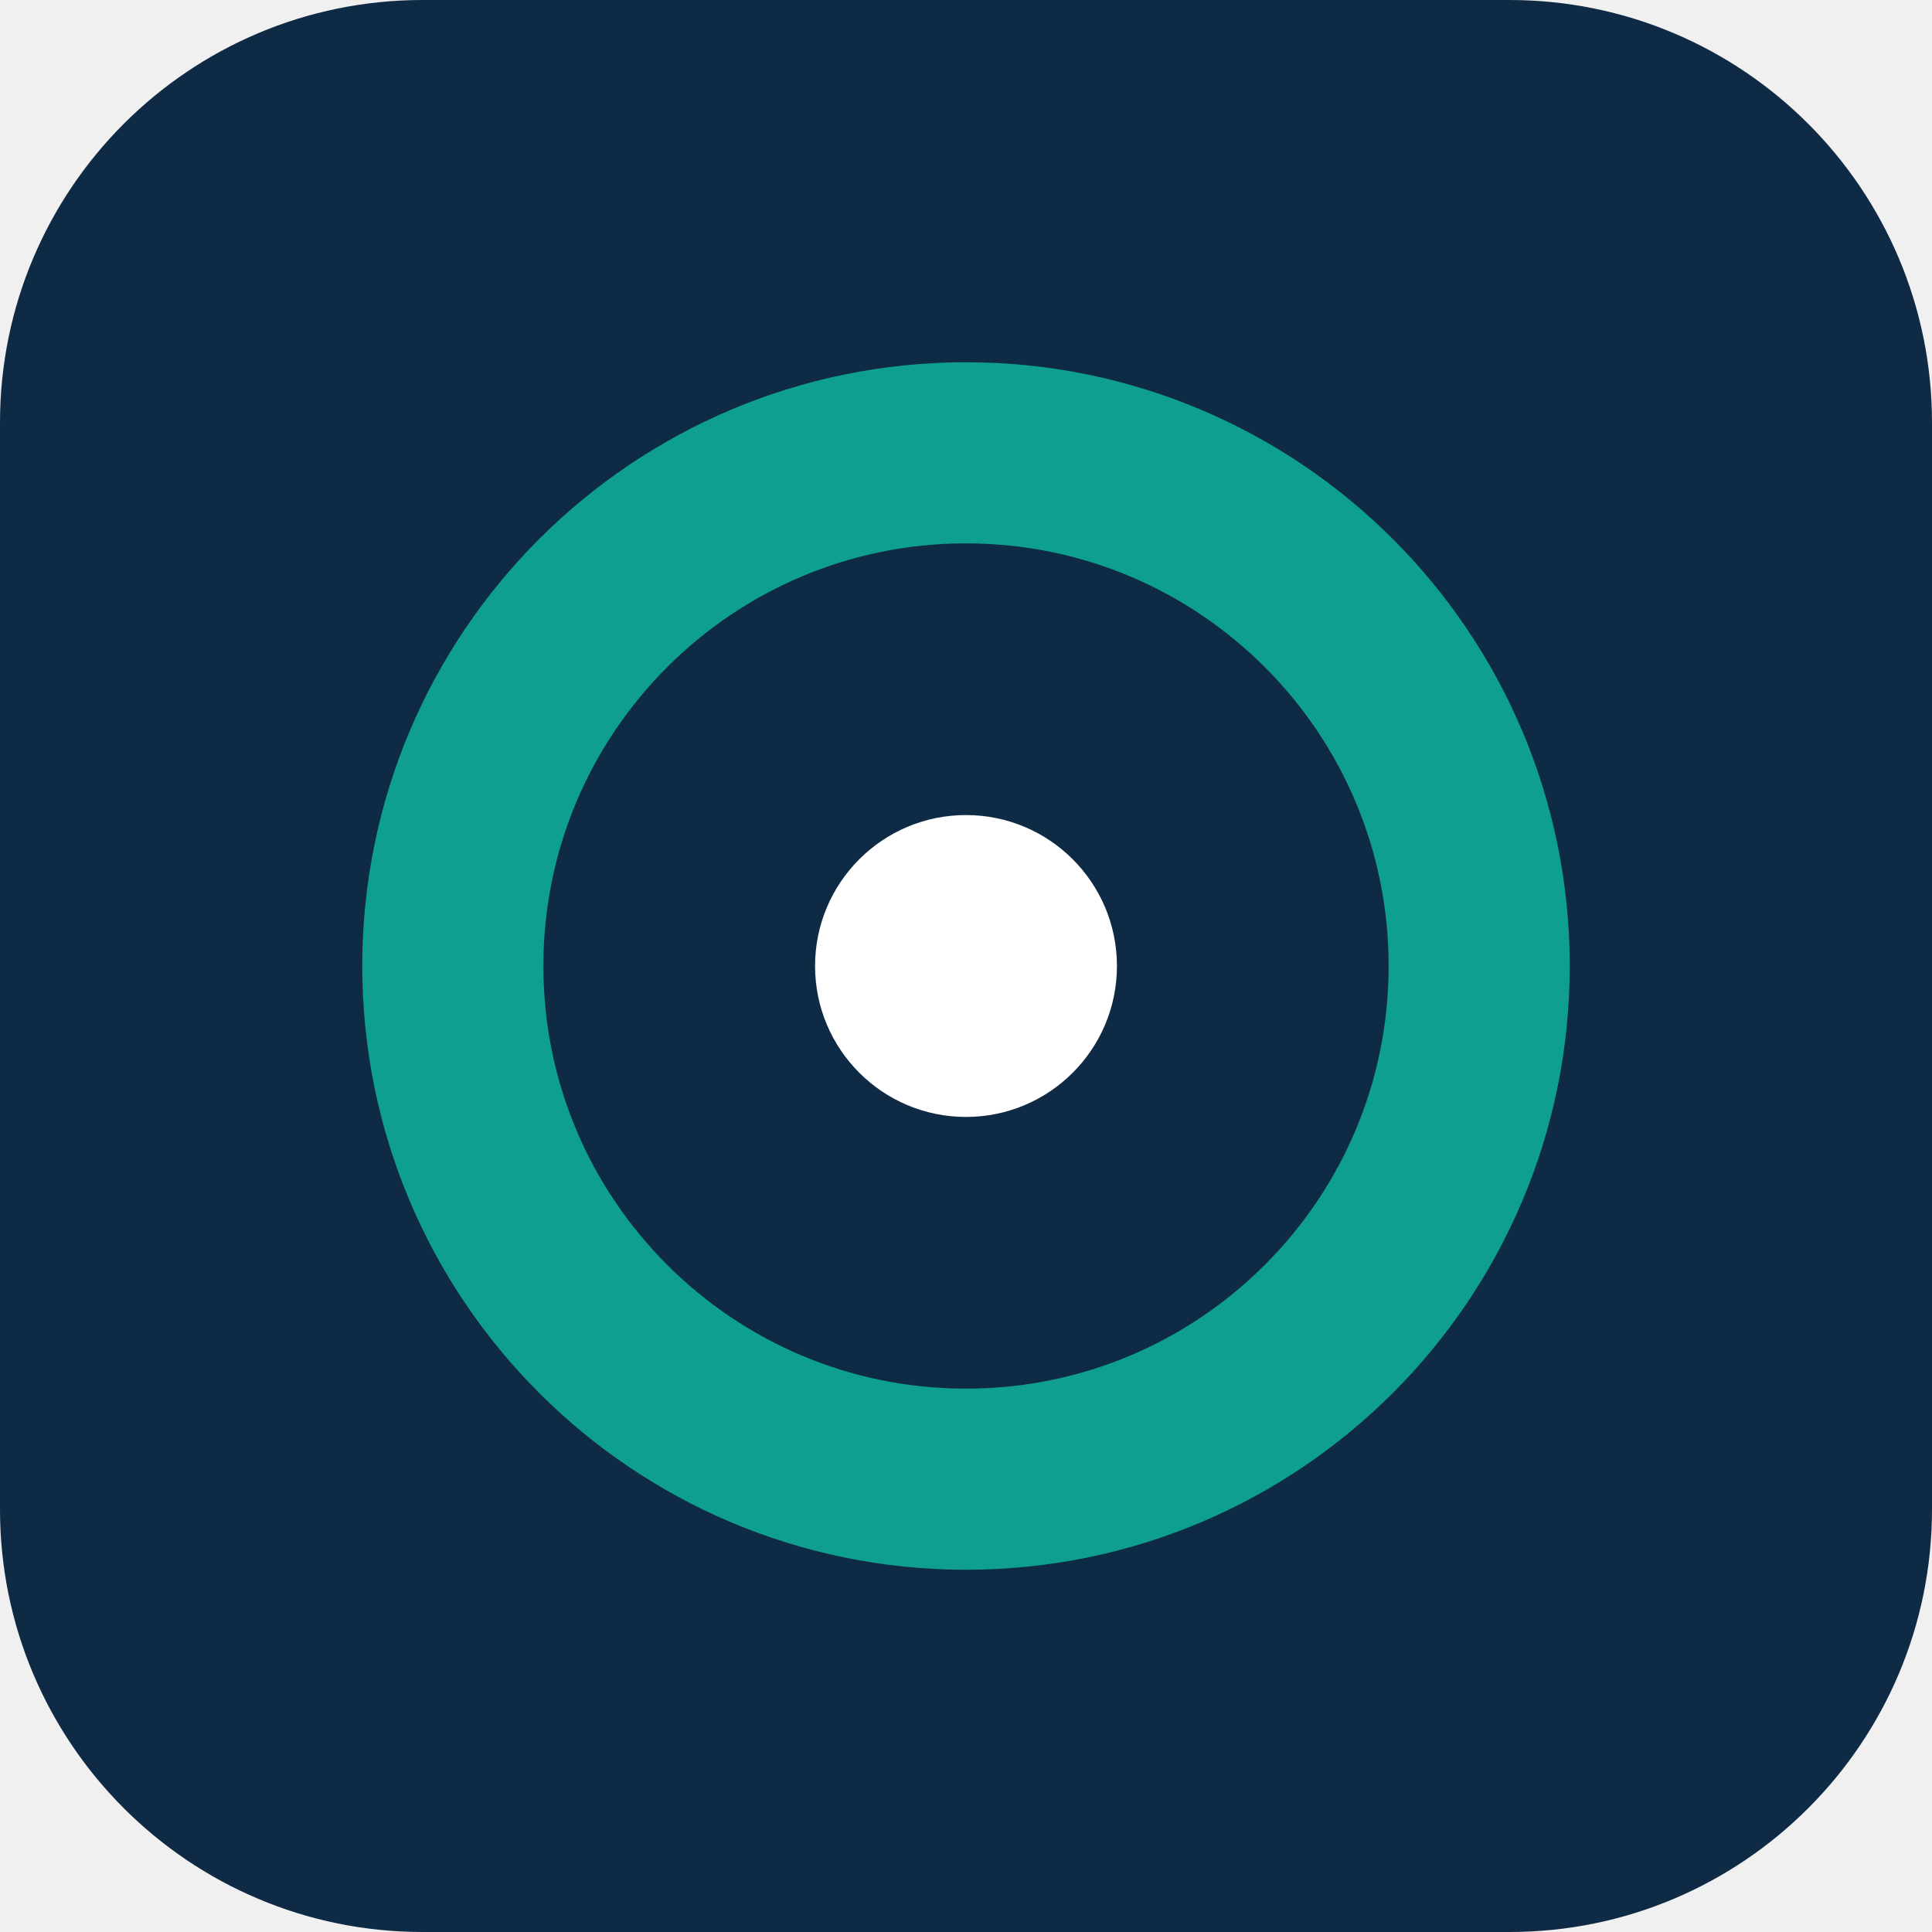
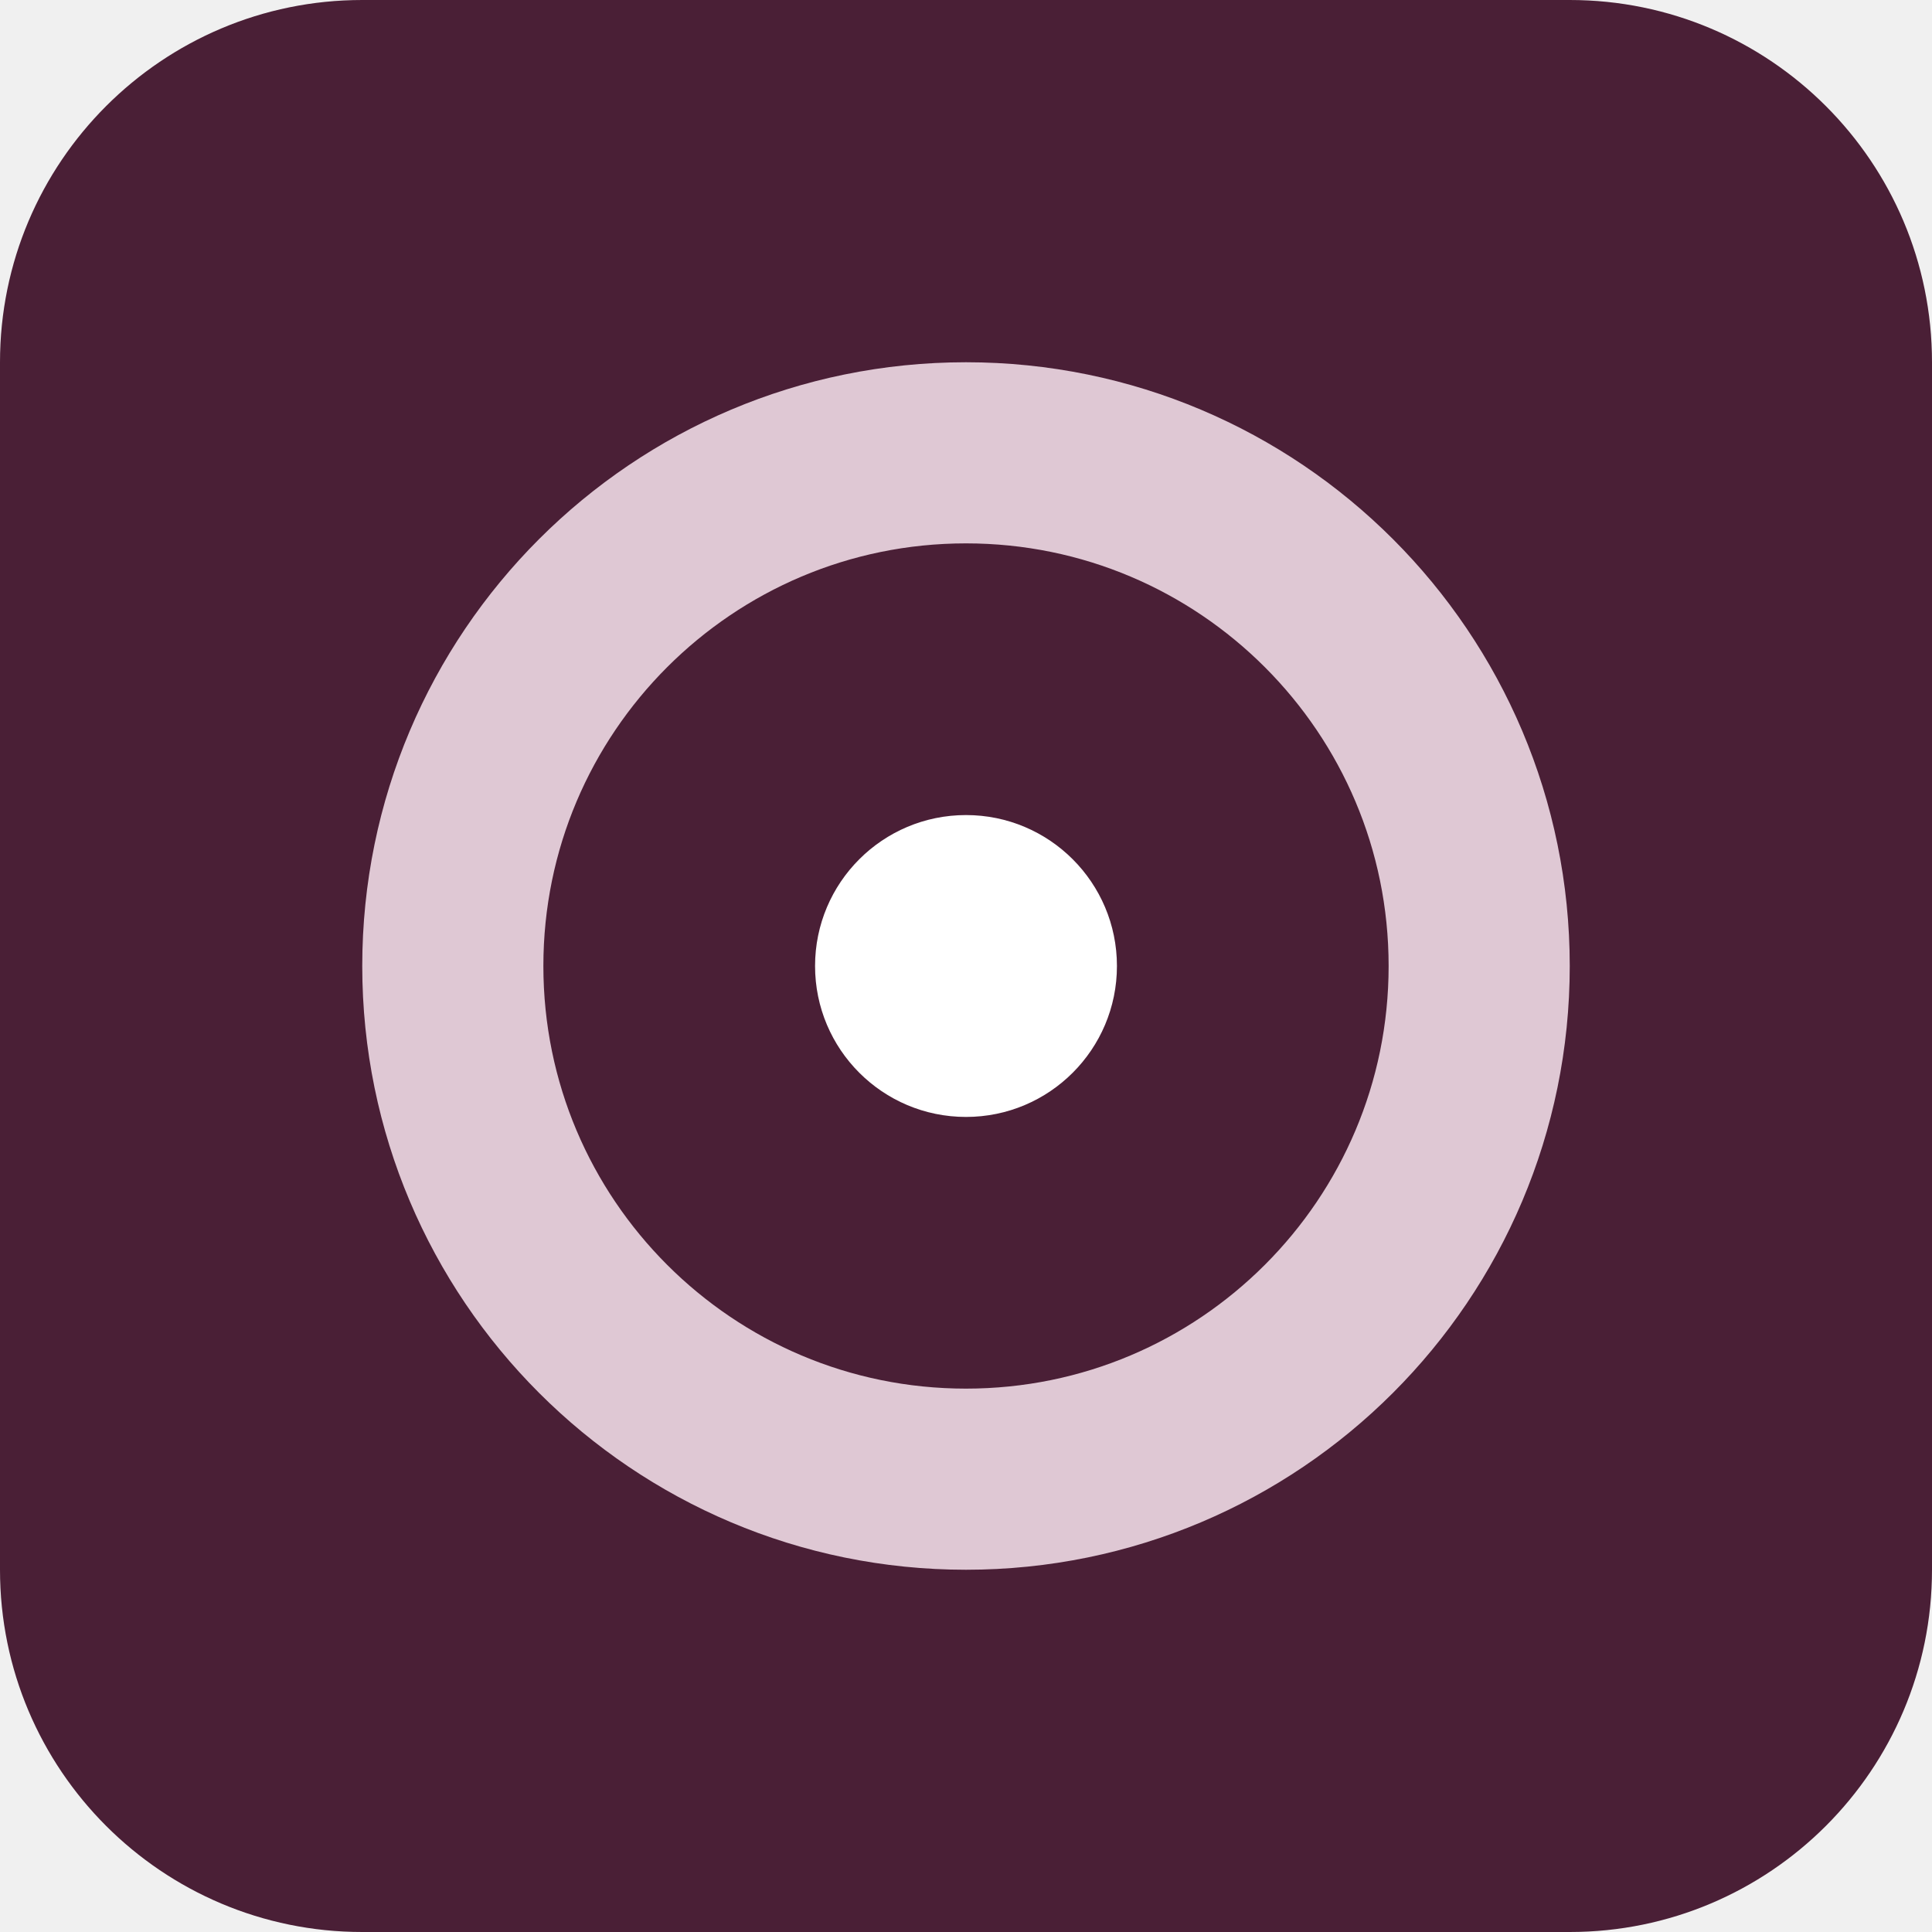
<svg xmlns="http://www.w3.org/2000/svg" viewBox="0 0 64 64">
-   <rect width="64" height="64" rx="14" fill="#0F2A44" />
-   <circle cx="32" cy="32" r="17" fill="none" stroke="#0E9F8E" stroke-width="6" />
+   <rect width="64" height="64" rx="12" fill="#4A1F36" />
+   <circle cx="32" cy="32" r="17" fill="none" stroke="#DFC8D4" stroke-width="6" />
  <circle cx="32" cy="32" r="5" fill="#fff" />
</svg>
